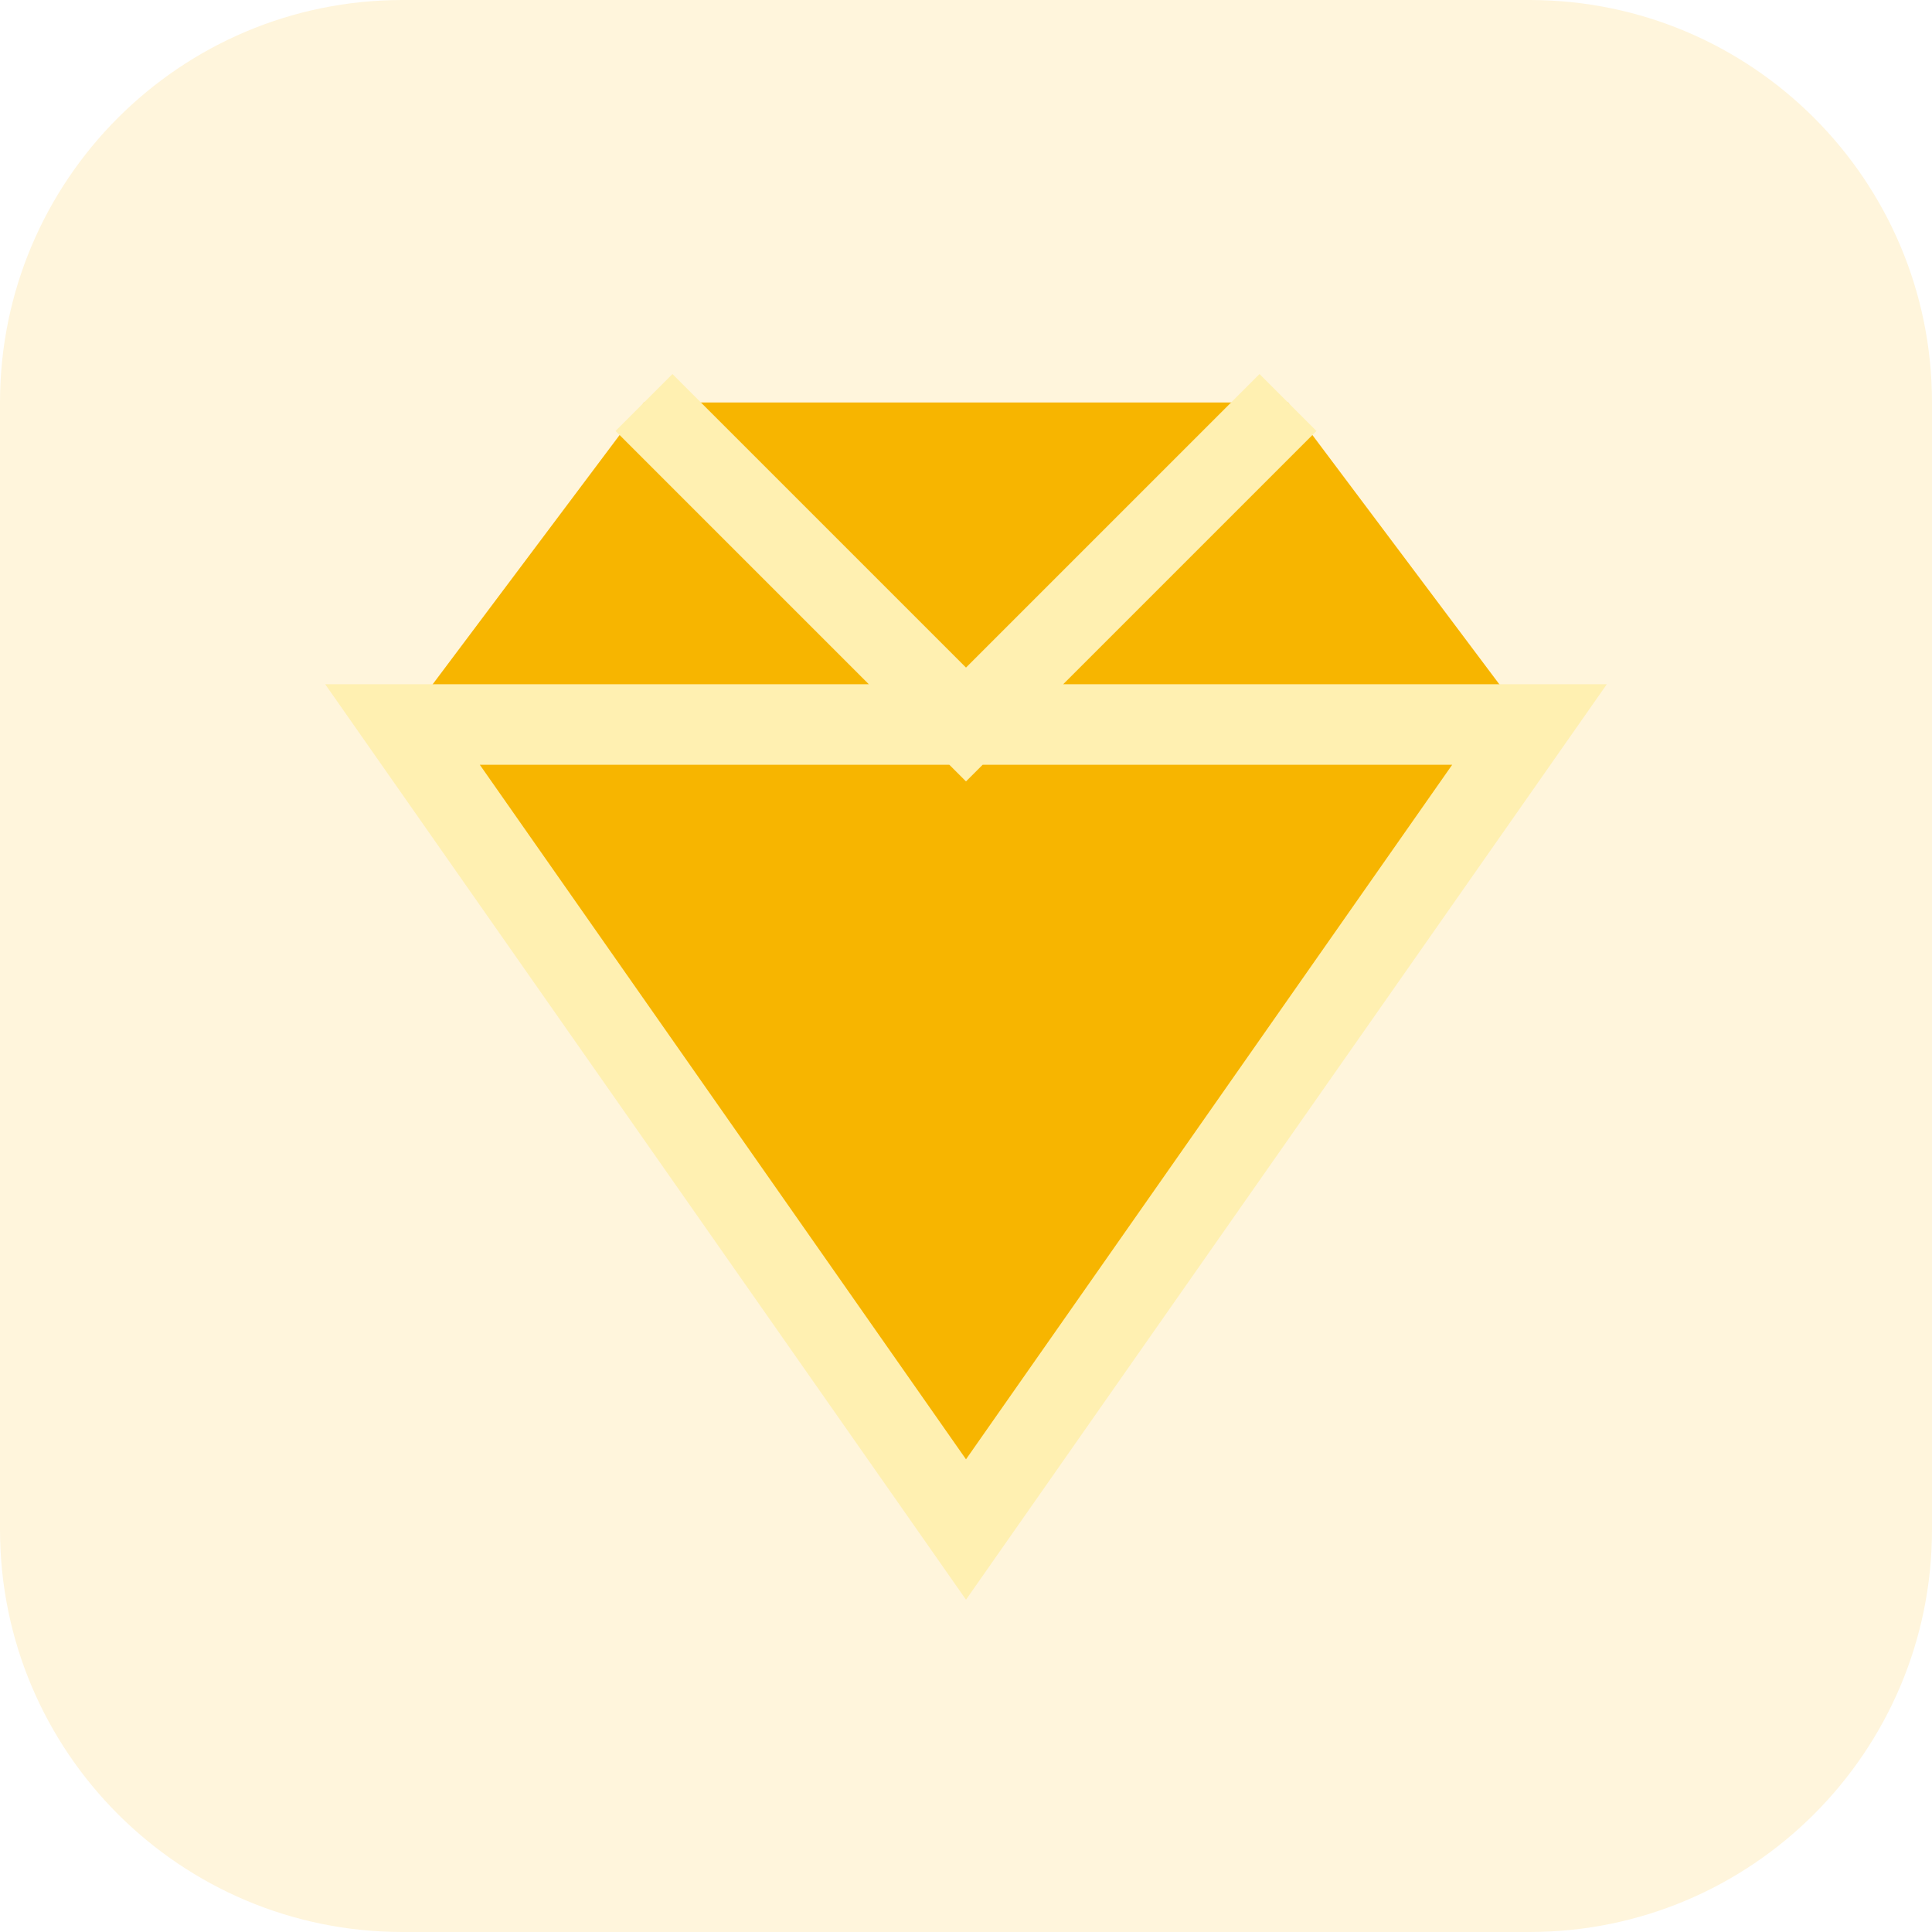
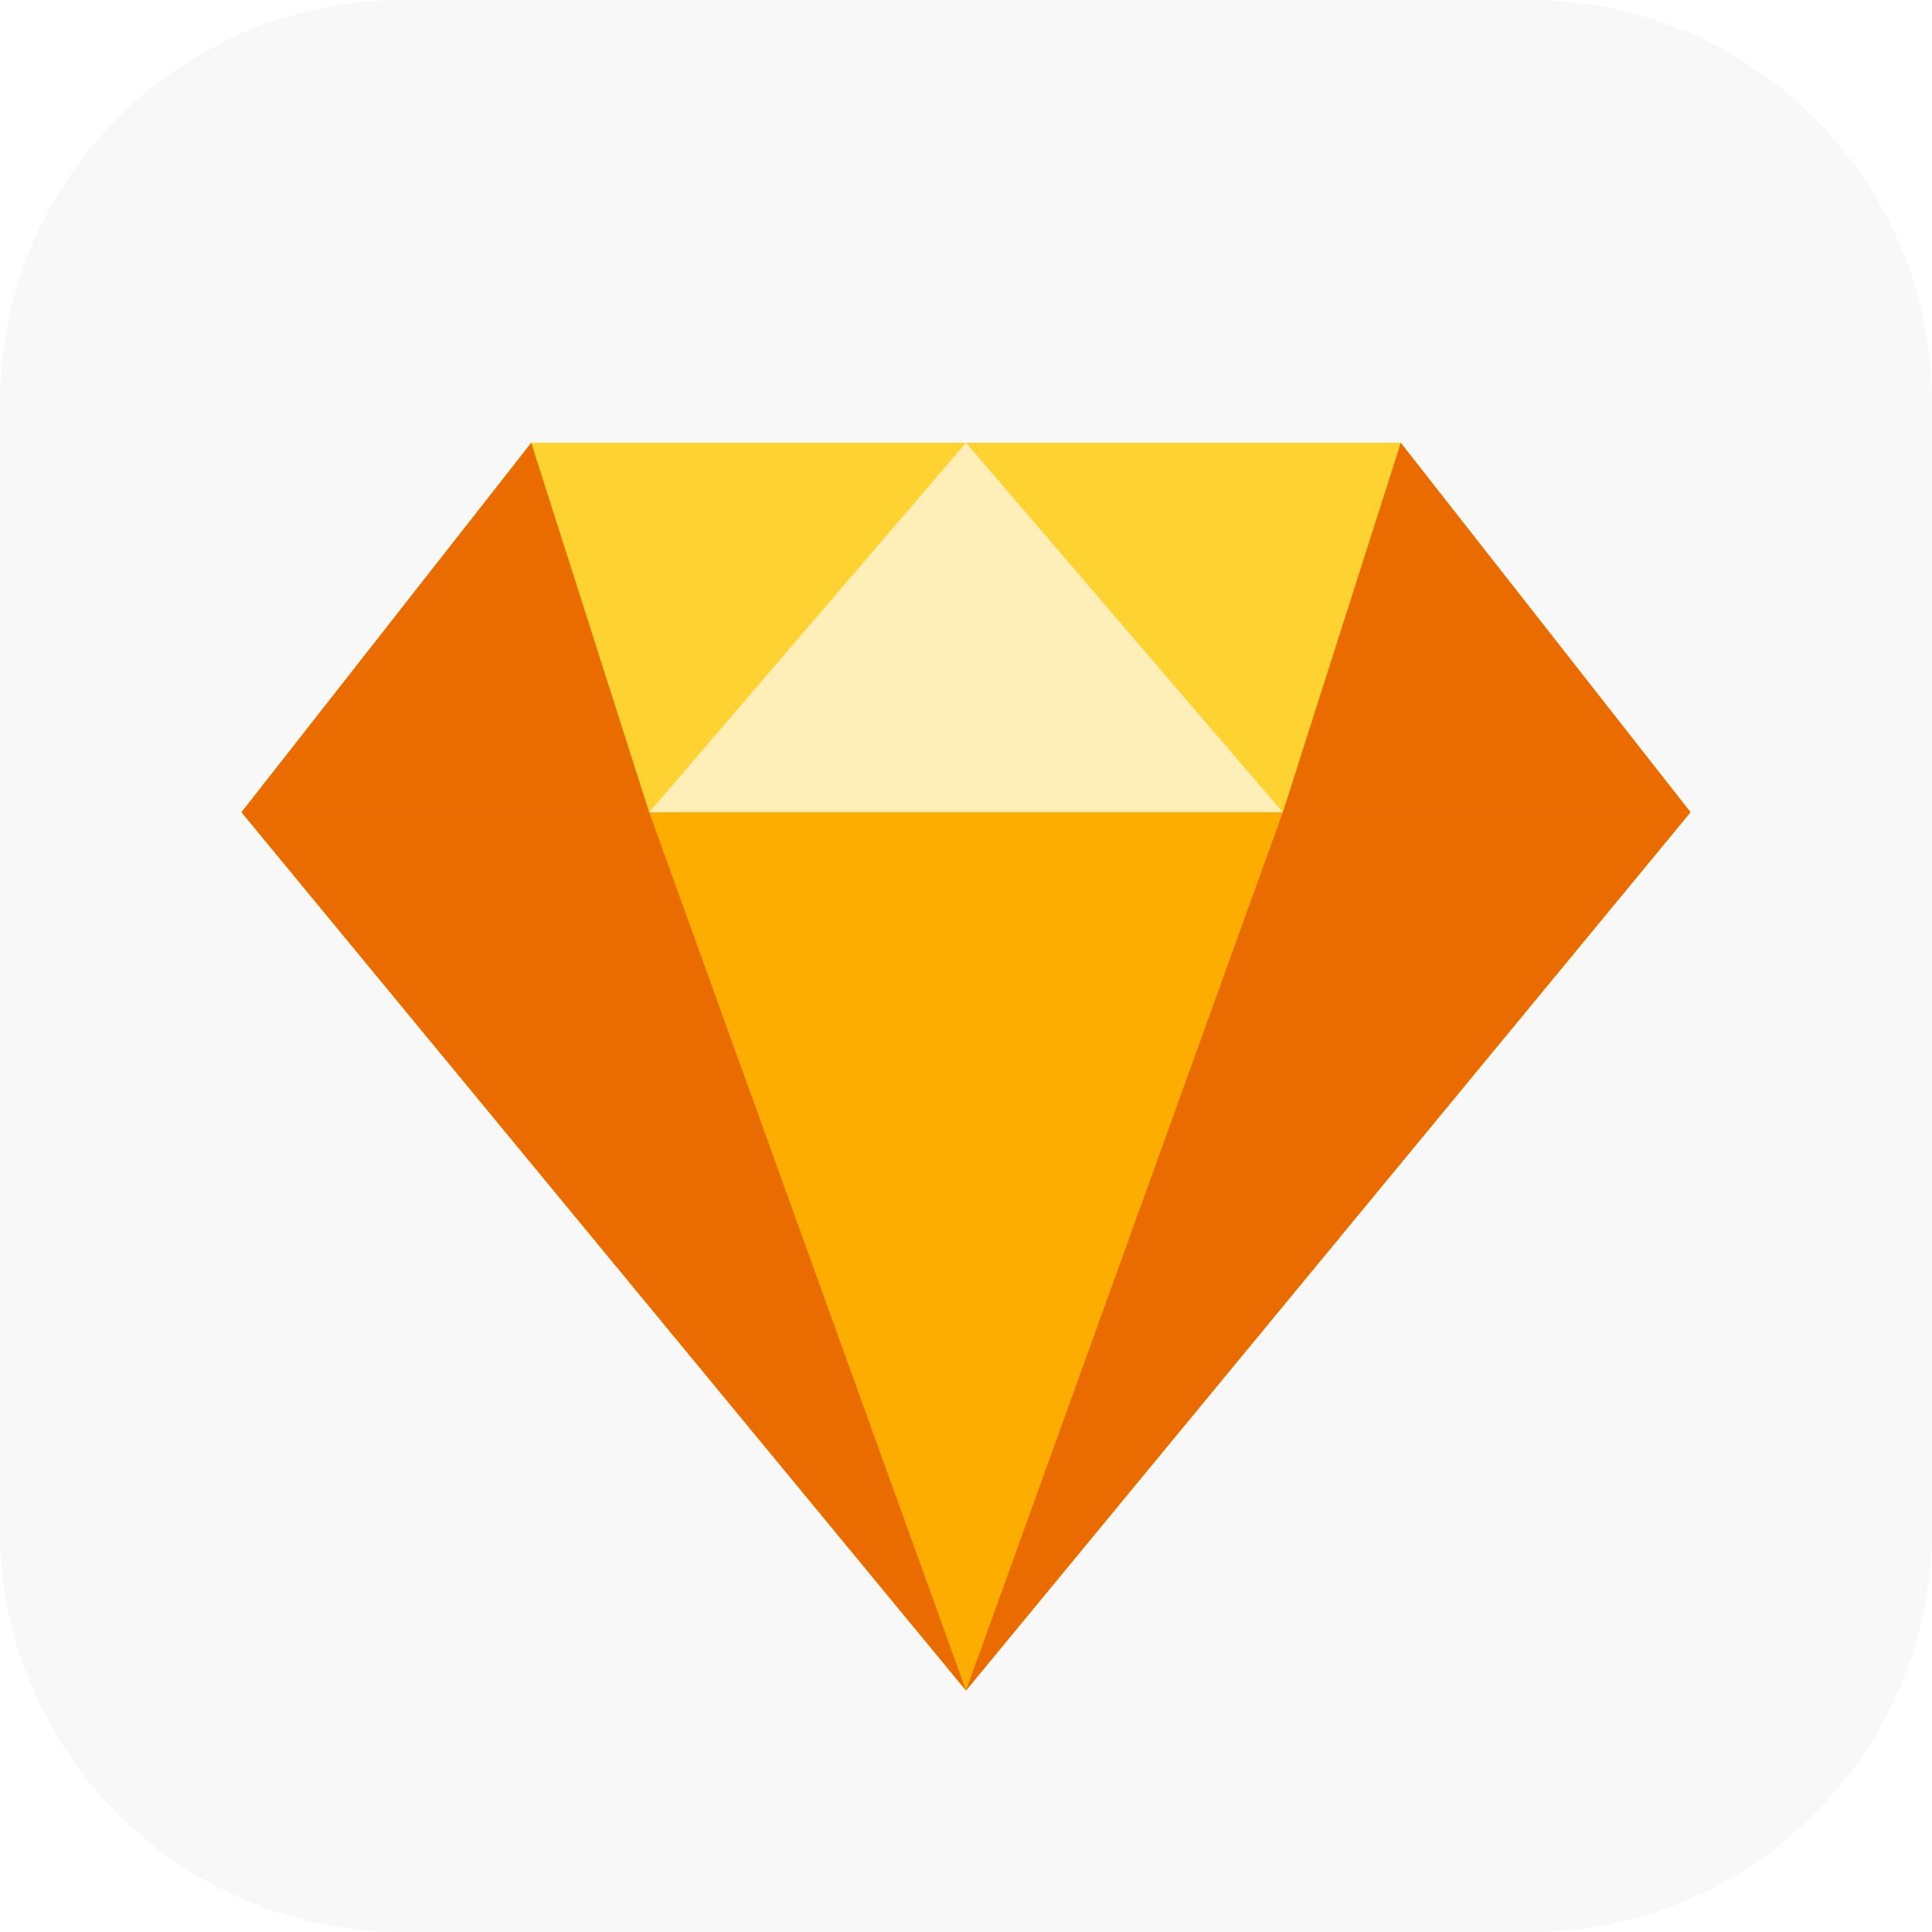
<svg xmlns="http://www.w3.org/2000/svg" viewBox="0 0 48 48">
-   <rect width="48" height="48" rx="10" fill="#fff5dc" />
-   <path d="M10 18 16 10h16l6 8-14 20Z" fill="#f7b500" />
-   <path d="M10 18h28L24 38Zm6-8 8 8 8-8" fill="none" stroke="#fff0b1" stroke-width="2" />
+   <rect width="48" height="48" rx="10" fill="#f8f8f8" />
+   <path fill="#FDB300" d="M13.2 11h21.6L42 20.18 24 42 6 20.18 13.2 11Z" />
+   <path fill="#EA6C00" d="M13.2 11 6 20.18h10.13L13.2 11Zm21.6 0-2.93 9.18H42L34.8 11Z" />
+   <path fill="#FDAD00" d="M16.13 20.18h15.74L24 42l-7.87-21.82Z" />
+   <path fill="#FDD231" d="M13.2 11h21.6l-2.93 9.18H16.13L13.2 11Z" />
+   <path fill="#FEEEB7" d="M24 11 16.13 20.18h15.74L24 11Z" />
+   <path fill="#EA6C00" d="M6 20.18 24 42l-7.87-21.82H6Zm36 0H31.87L24 42l18-21.82Z" />
</svg>
